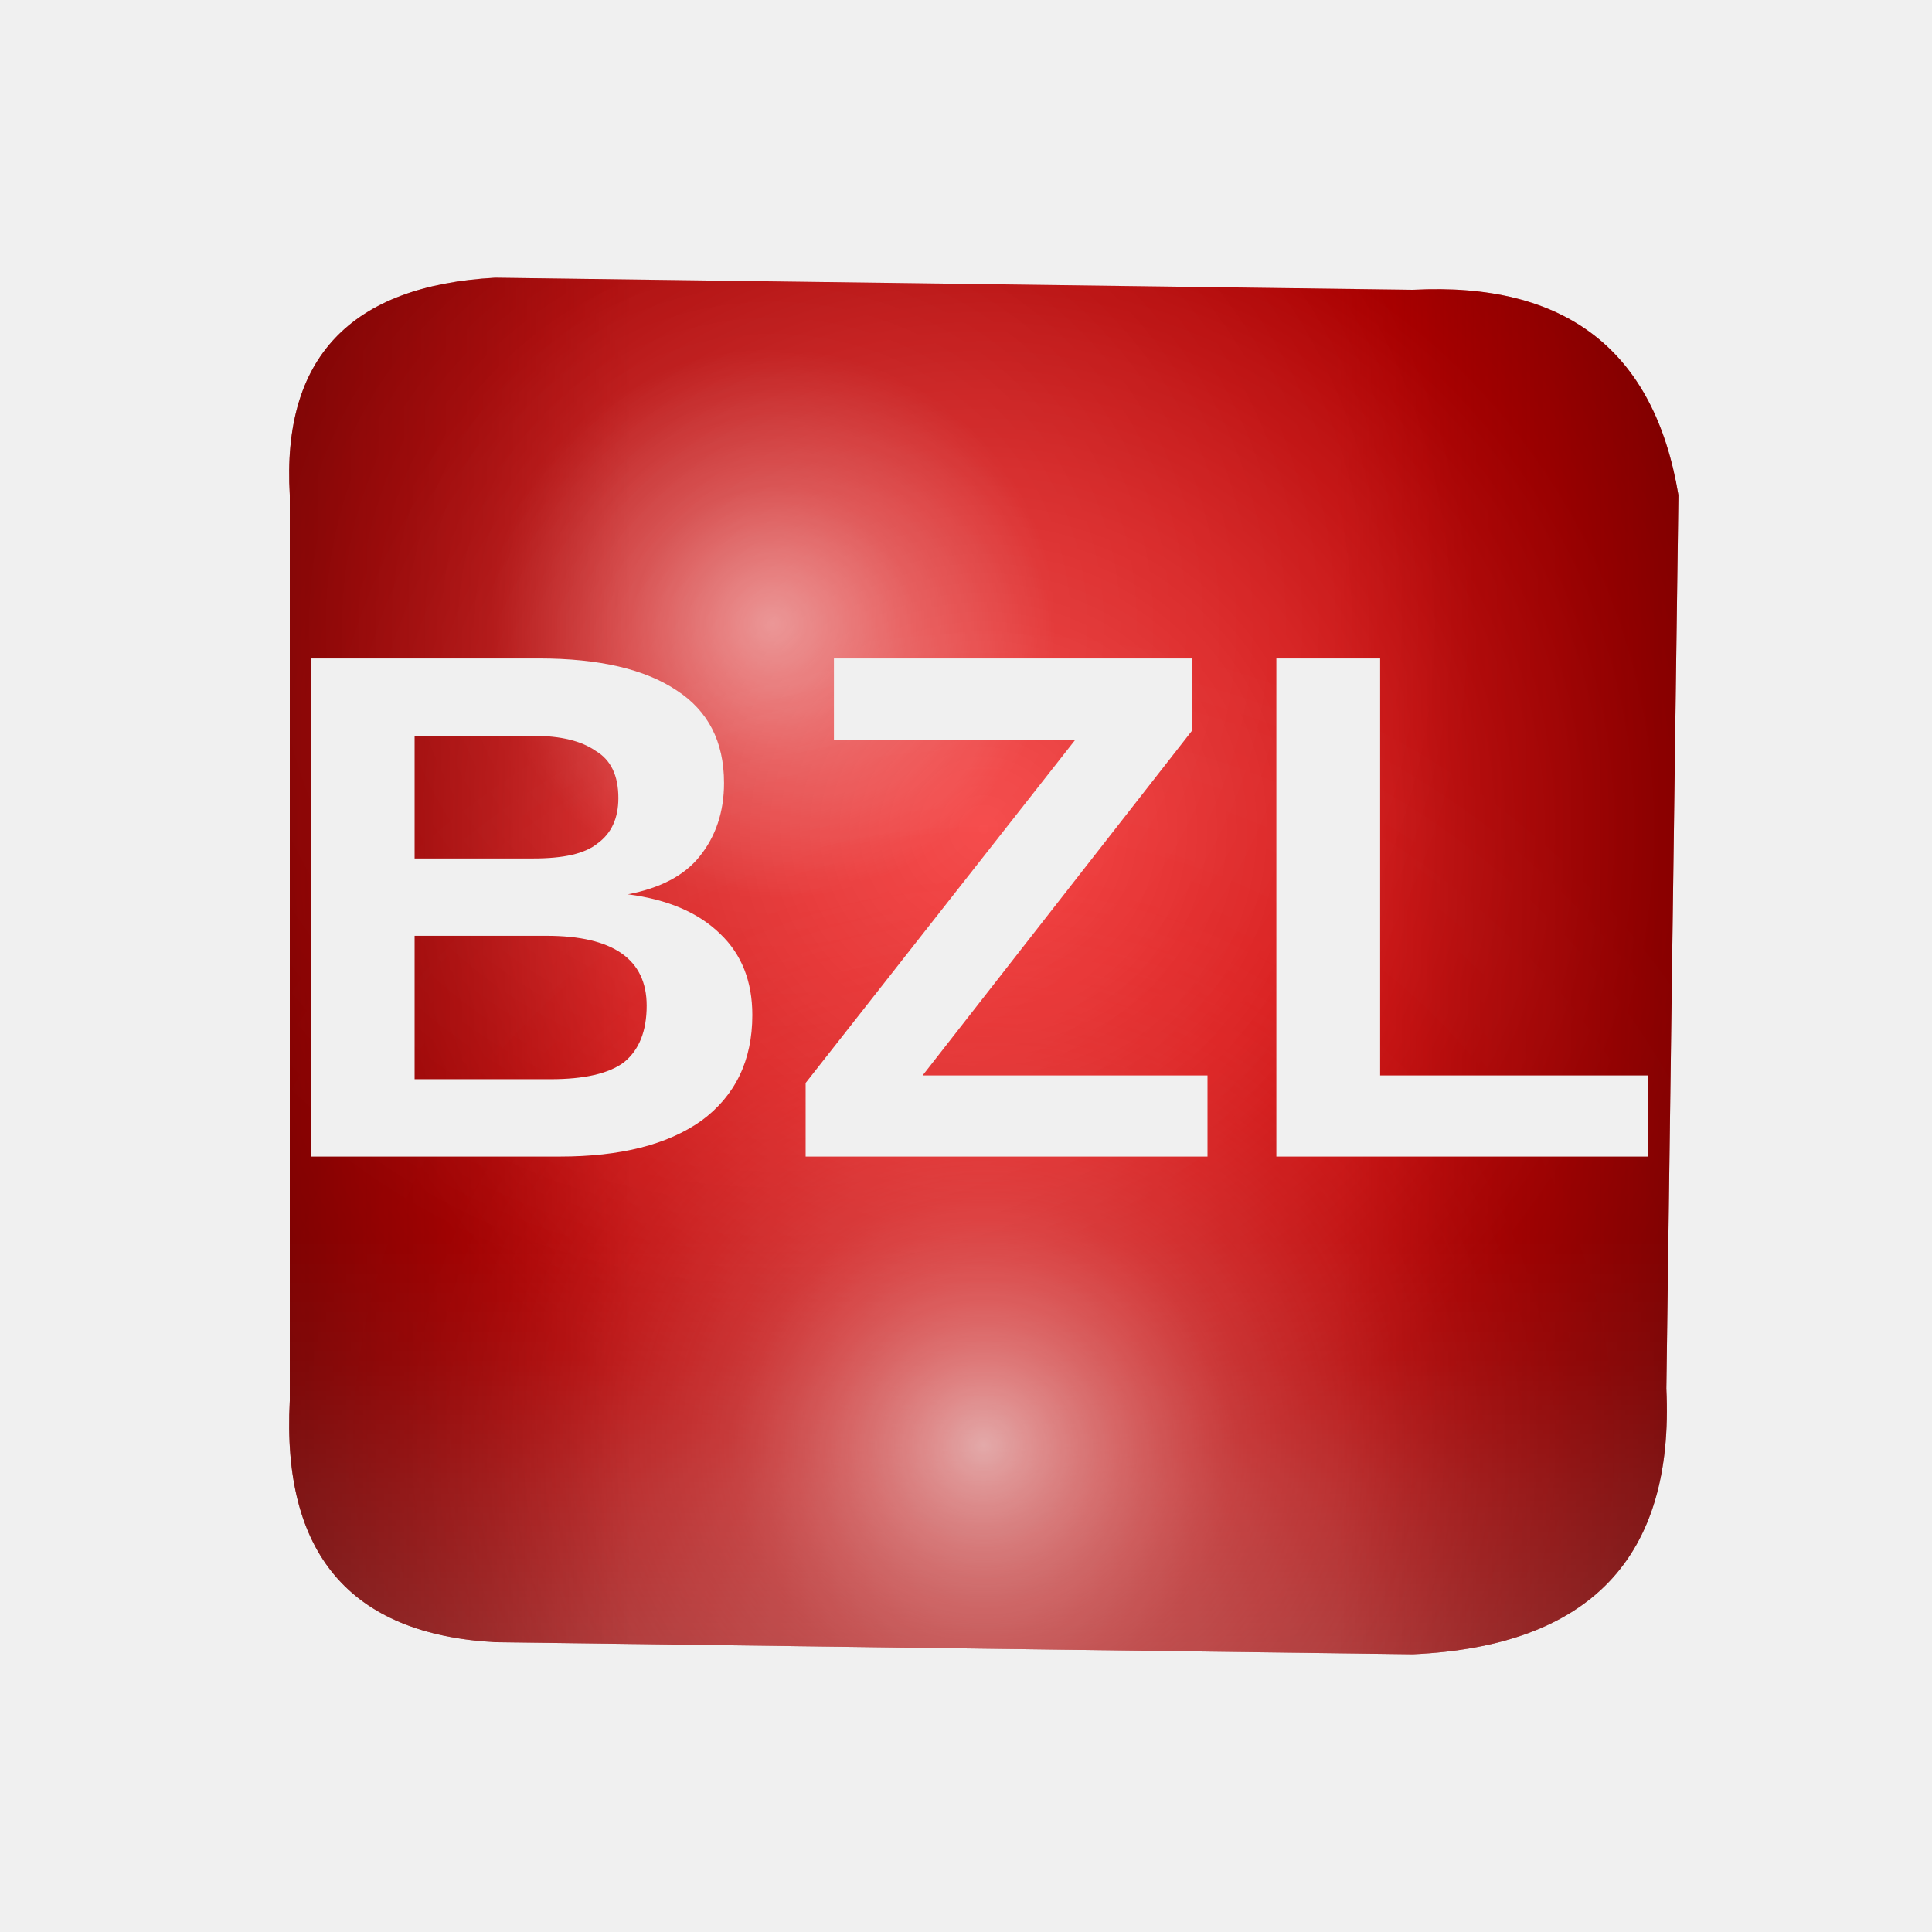
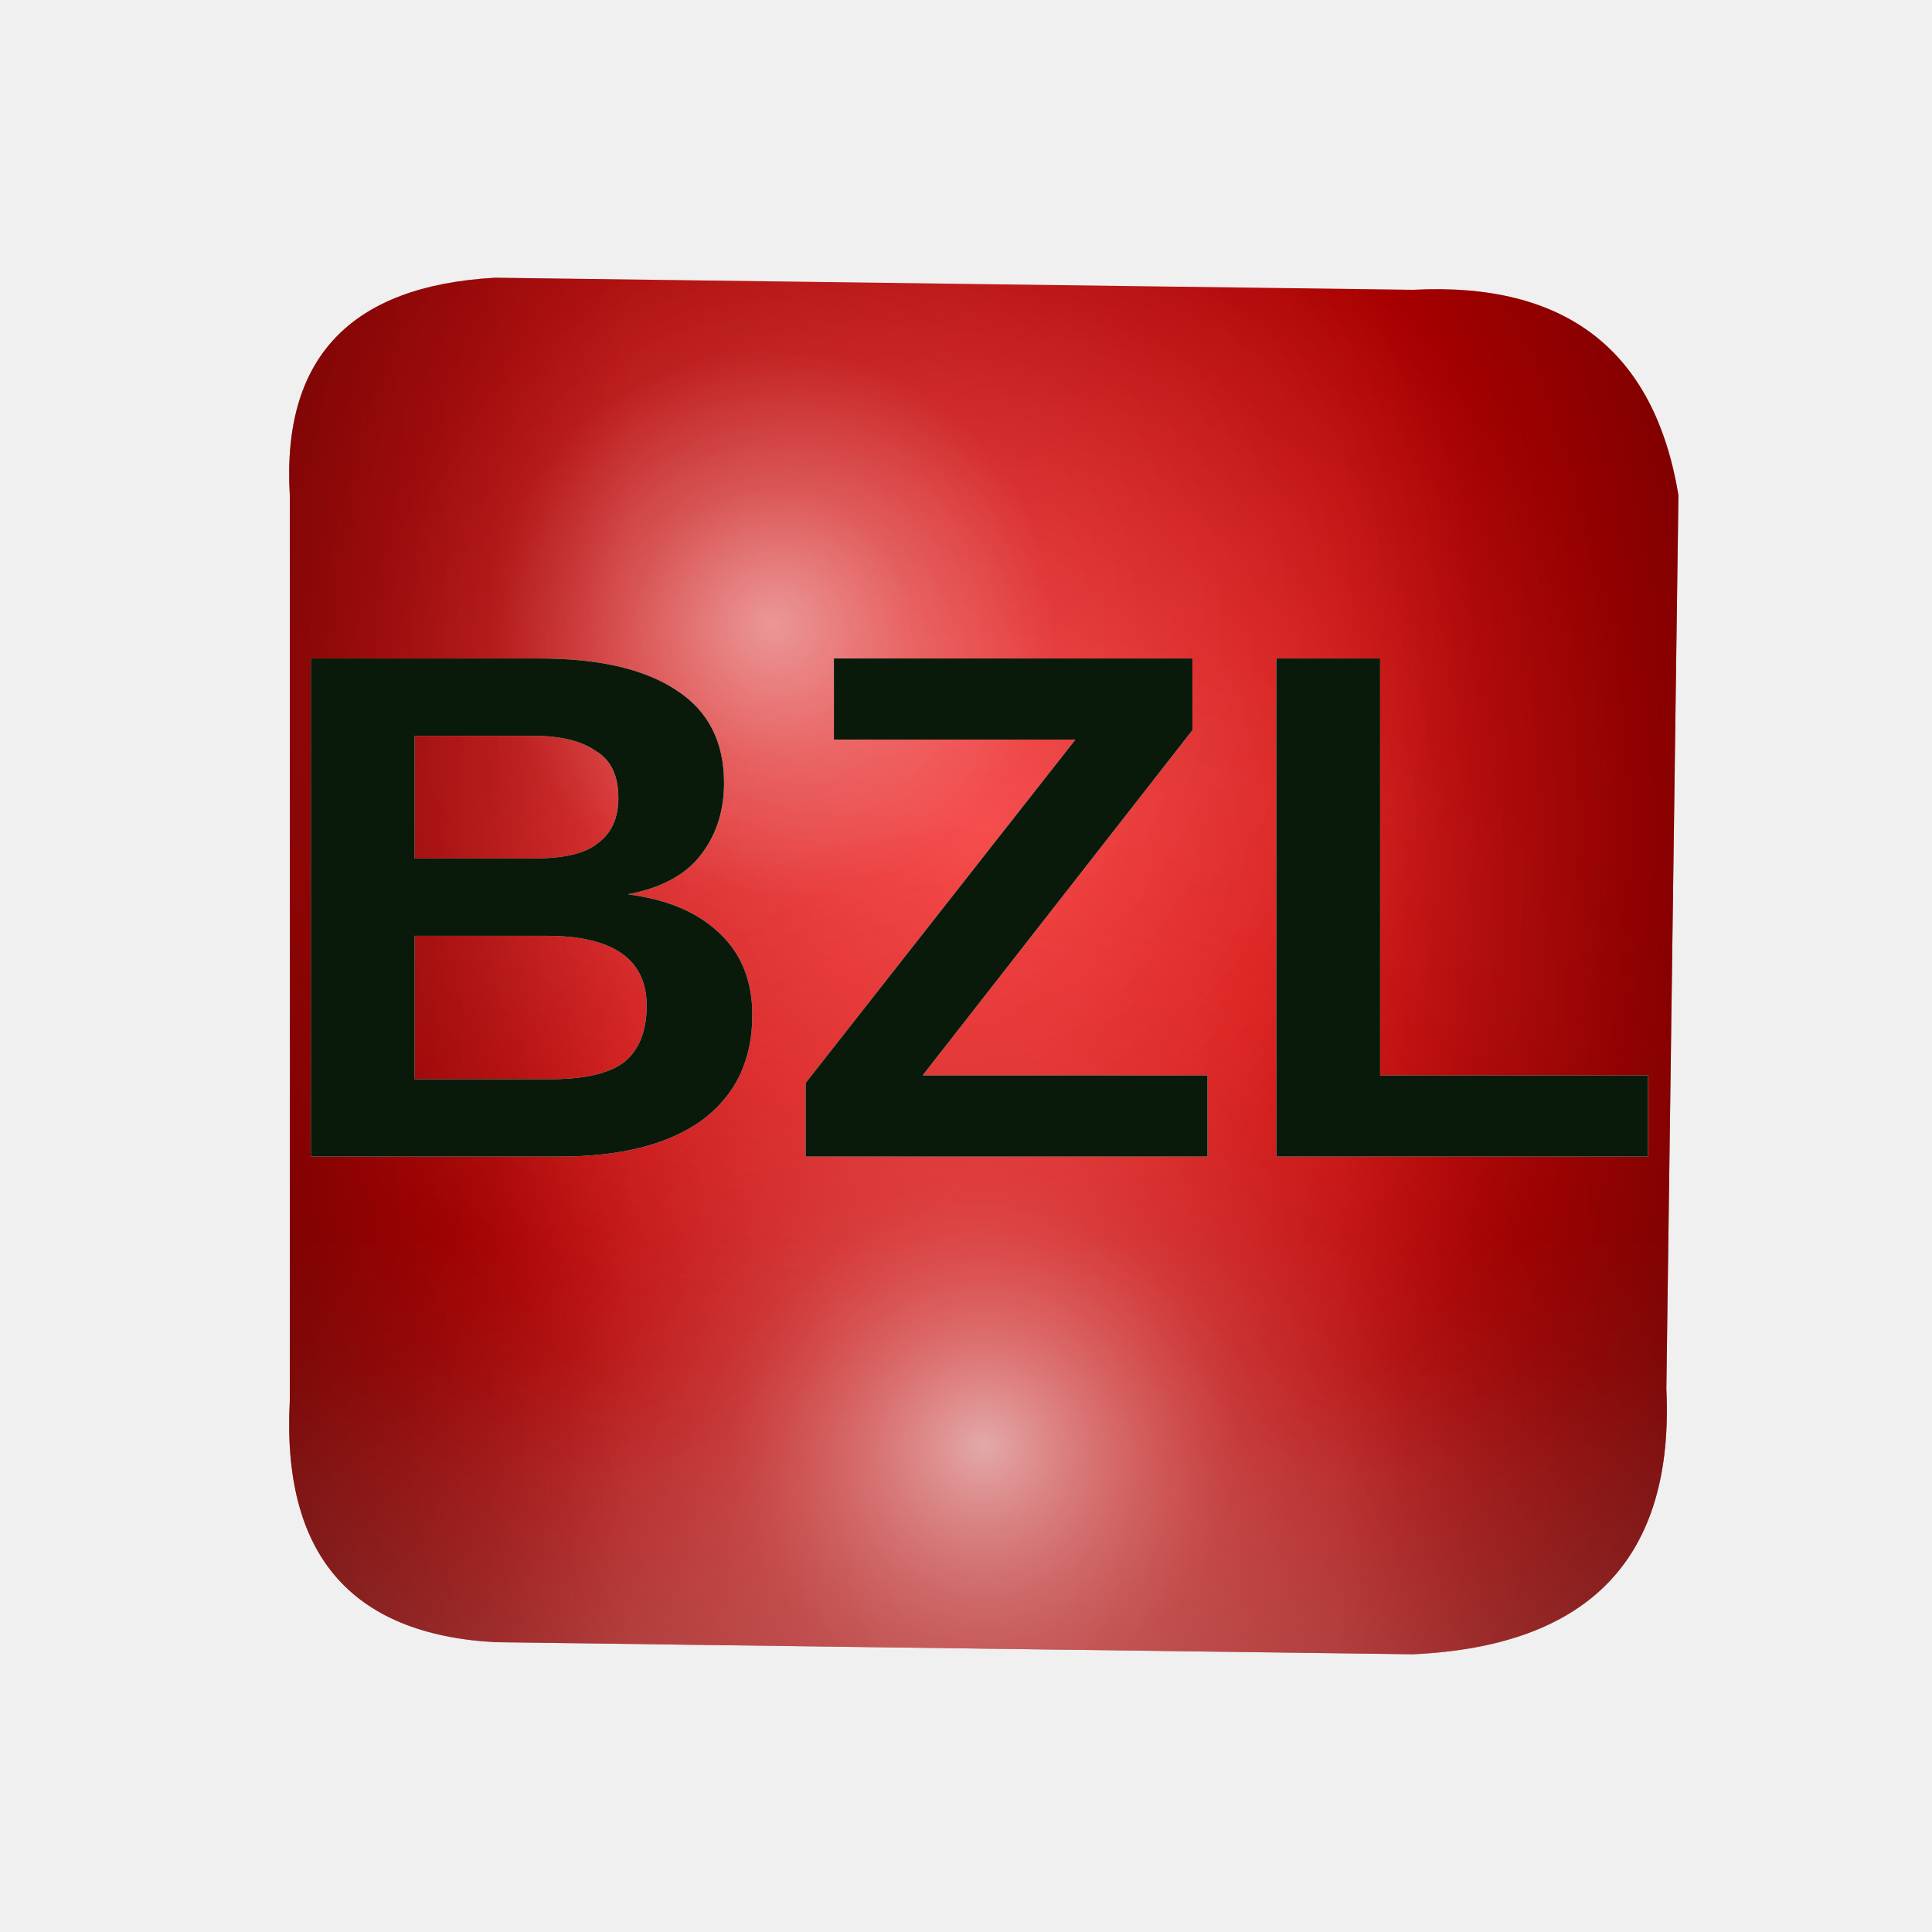
<svg xmlns="http://www.w3.org/2000/svg" viewBox="0 0 16 16" width="16" height="16">
  <defs>
    <radialGradient id="baseGradient16" cx="50%" cy="50%" r="75%">
      <stop offset="0%" style="stop-color:#FF6666;stop-opacity:1" />
      <stop offset="25%" style="stop-color:#DD2222;stop-opacity:1" />
      <stop offset="50%" style="stop-color:#BB0000;stop-opacity:1" />
      <stop offset="75%" style="stop-color:#770000;stop-opacity:1" />
      <stop offset="100%" style="stop-color:#440000;stop-opacity:1" />
    </radialGradient>
    <radialGradient id="matteZones16" cx="80%" cy="80%" r="90%">
      <stop offset="0%" style="stop-color:#990000;stop-opacity:0.6" />
      <stop offset="30%" style="stop-color:#660000;stop-opacity:0.4" />
      <stop offset="60%" style="stop-color:#440000;stop-opacity:0.3" />
      <stop offset="100%" style="stop-color:#220000;stop-opacity:0.2" />
    </radialGradient>
    <radialGradient id="shinyHighlight16" cx="35%" cy="30%" r="40%">
      <stop offset="0%" style="stop-color:#FFFFFF;stop-opacity:0.75" />
      <stop offset="15%" style="stop-color:#FFFFFF;stop-opacity:0.45" />
      <stop offset="30%" style="stop-color:#FFFFFF;stop-opacity:0.2" />
      <stop offset="50%" style="stop-color:#FFFFFF;stop-opacity:0.08" />
      <stop offset="70%" style="stop-color:#FFFFFF;stop-opacity:0.02" />
      <stop offset="100%" style="stop-color:#FFFFFF;stop-opacity:0" />
    </radialGradient>
    <ellipse id="textUnderline" cx="8" cy="10.5" rx="5" ry="1.2" />
    <radialGradient id="underlineShine16" cx="50%" cy="85%" r="60%">
      <stop offset="0%" style="stop-color:#FFFFFF;stop-opacity:0.7" />
      <stop offset="15%" style="stop-color:#FFCCCC;stop-opacity:0.5" />
      <stop offset="30%" style="stop-color:#FF9999;stop-opacity:0.3" />
      <stop offset="50%" style="stop-color:#FF6666;stop-opacity:0.15" />
      <stop offset="70%" style="stop-color:#FF3333;stop-opacity:0.05" />
      <stop offset="100%" style="stop-color:#FFFFFF;stop-opacity:0" />
    </radialGradient>
    <linearGradient id="sidesMatte16" x1="0%" y1="0%" x2="100%" y2="0%">
      <stop offset="0%" style="stop-color:#660000;stop-opacity:0.5" />
      <stop offset="15%" style="stop-color:#880000;stop-opacity:0.3" />
      <stop offset="25%" style="stop-color:#AA0000;stop-opacity:0.1" />
      <stop offset="75%" style="stop-color:#AA0000;stop-opacity:0.1" />
      <stop offset="85%" style="stop-color:#880000;stop-opacity:0.3" />
      <stop offset="100%" style="stop-color:#660000;stop-opacity:0.5" />
    </linearGradient>
    <radialGradient id="chicletGradient16" cx="50%" cy="40%" r="80%">
      <stop offset="0%" style="stop-color:#FF4444;stop-opacity:1" />
      <stop offset="30%" style="stop-color:#DD2222;stop-opacity:1" />
      <stop offset="60%" style="stop-color:#AA0000;stop-opacity:1" />
      <stop offset="100%" style="stop-color:#660000;stop-opacity:1" />
    </radialGradient>
    <radialGradient id="highlightGradient16" cx="35%" cy="25%" r="50%">
      <stop offset="0%" style="stop-color:#FFFFFF;stop-opacity:0.6" />
      <stop offset="20%" style="stop-color:#FFFFFF;stop-opacity:0.3" />
      <stop offset="40%" style="stop-color:#FFFFFF;stop-opacity:0.1" />
      <stop offset="100%" style="stop-color:#FFFFFF;stop-opacity:0" />
    </radialGradient>
    <linearGradient id="bottomShine16" x1="0%" y1="70%" x2="0%" y2="100%">
      <stop offset="0%" style="stop-color:#FFFFFF;stop-opacity:0" />
      <stop offset="30%" style="stop-color:#FFFFFF;stop-opacity:0.05" />
      <stop offset="60%" style="stop-color:#FFFFFF;stop-opacity:0.15" />
      <stop offset="100%" style="stop-color:#FFFFFF;stop-opacity:0.25" />
    </linearGradient>
    <style>
      .bubble-text {
        font-family: 'Arial Rounded MT Bold', 'Baloo', 'Freddoka One', 'Comic Sans MS', Arial, sans-serif;
        font-weight: bold;
        font-size: 6px;
        text-anchor: middle;
        dominant-baseline: central;
      }
    </style>
    <mask id="text-cutout">
      <rect x="0" y="0" width="16" height="16" fill="white" />
      <text x="8" y="7.5" class="bubble-text" fill="black">BZL</text>
    </mask>
  </defs>
  <g mask="url(#text-cutout)">
    <path d="M 2.4 4.1              Q 2.3 2.4 4.1 2.3              L 11.7 2.4              Q 13.6 2.3 13.9 4.1              L 13.8 11.5              Q 13.9 13.6 11.7 13.7              L 4.1 13.6              Q 2.3 13.5 2.4 11.6              Z" fill="url(#chicletGradient16)" stroke="none" />
    <path d="M 2.4 4.1              Q 2.3 2.4 4.1 2.3              L 11.7 2.4              Q 13.6 2.3 13.9 4.1              L 13.8 11.5              Q 13.9 13.6 11.7 13.7              L 4.1 13.6              Q 2.3 13.5 2.4 11.6              Z" fill="url(#highlightGradient16)" stroke="none" />
    <path d="M 2.4 4.1              Q 2.3 2.4 4.1 2.3              L 11.7 2.4              Q 13.6 2.3 13.9 4.1              L 13.8 11.5              Q 13.9 13.6 11.7 13.7              L 4.1 13.6              Q 2.3 13.5 2.4 11.6              Z" fill="url(#bottomShine16)" stroke="none" />
    <path d="M 2.4 4.1              Q 2.3 2.4 4.1 2.3              L 11.7 2.4              Q 13.6 2.3 13.9 4.1              L 13.8 11.5              Q 13.9 13.6 11.7 13.7              L 4.1 13.6              Q 2.3 13.5 2.4 11.6              Z" fill="url(#underlineShine16)" stroke="none" />
    <path d="M 2.4 4.1              Q 2.3 2.4 4.1 2.3              L 11.7 2.4              Q 13.6 2.3 13.9 4.1              L 13.8 11.5              Q 13.9 13.6 11.7 13.7              L 4.1 13.6              Q 2.3 13.5 2.4 11.6              Z" fill="url(#sidesMatte16)" stroke="none" />
  </g>
+   <text x="8" y="7.5" class="bubble-text" fill="#0A1A0A">BZL</text>
</svg>
